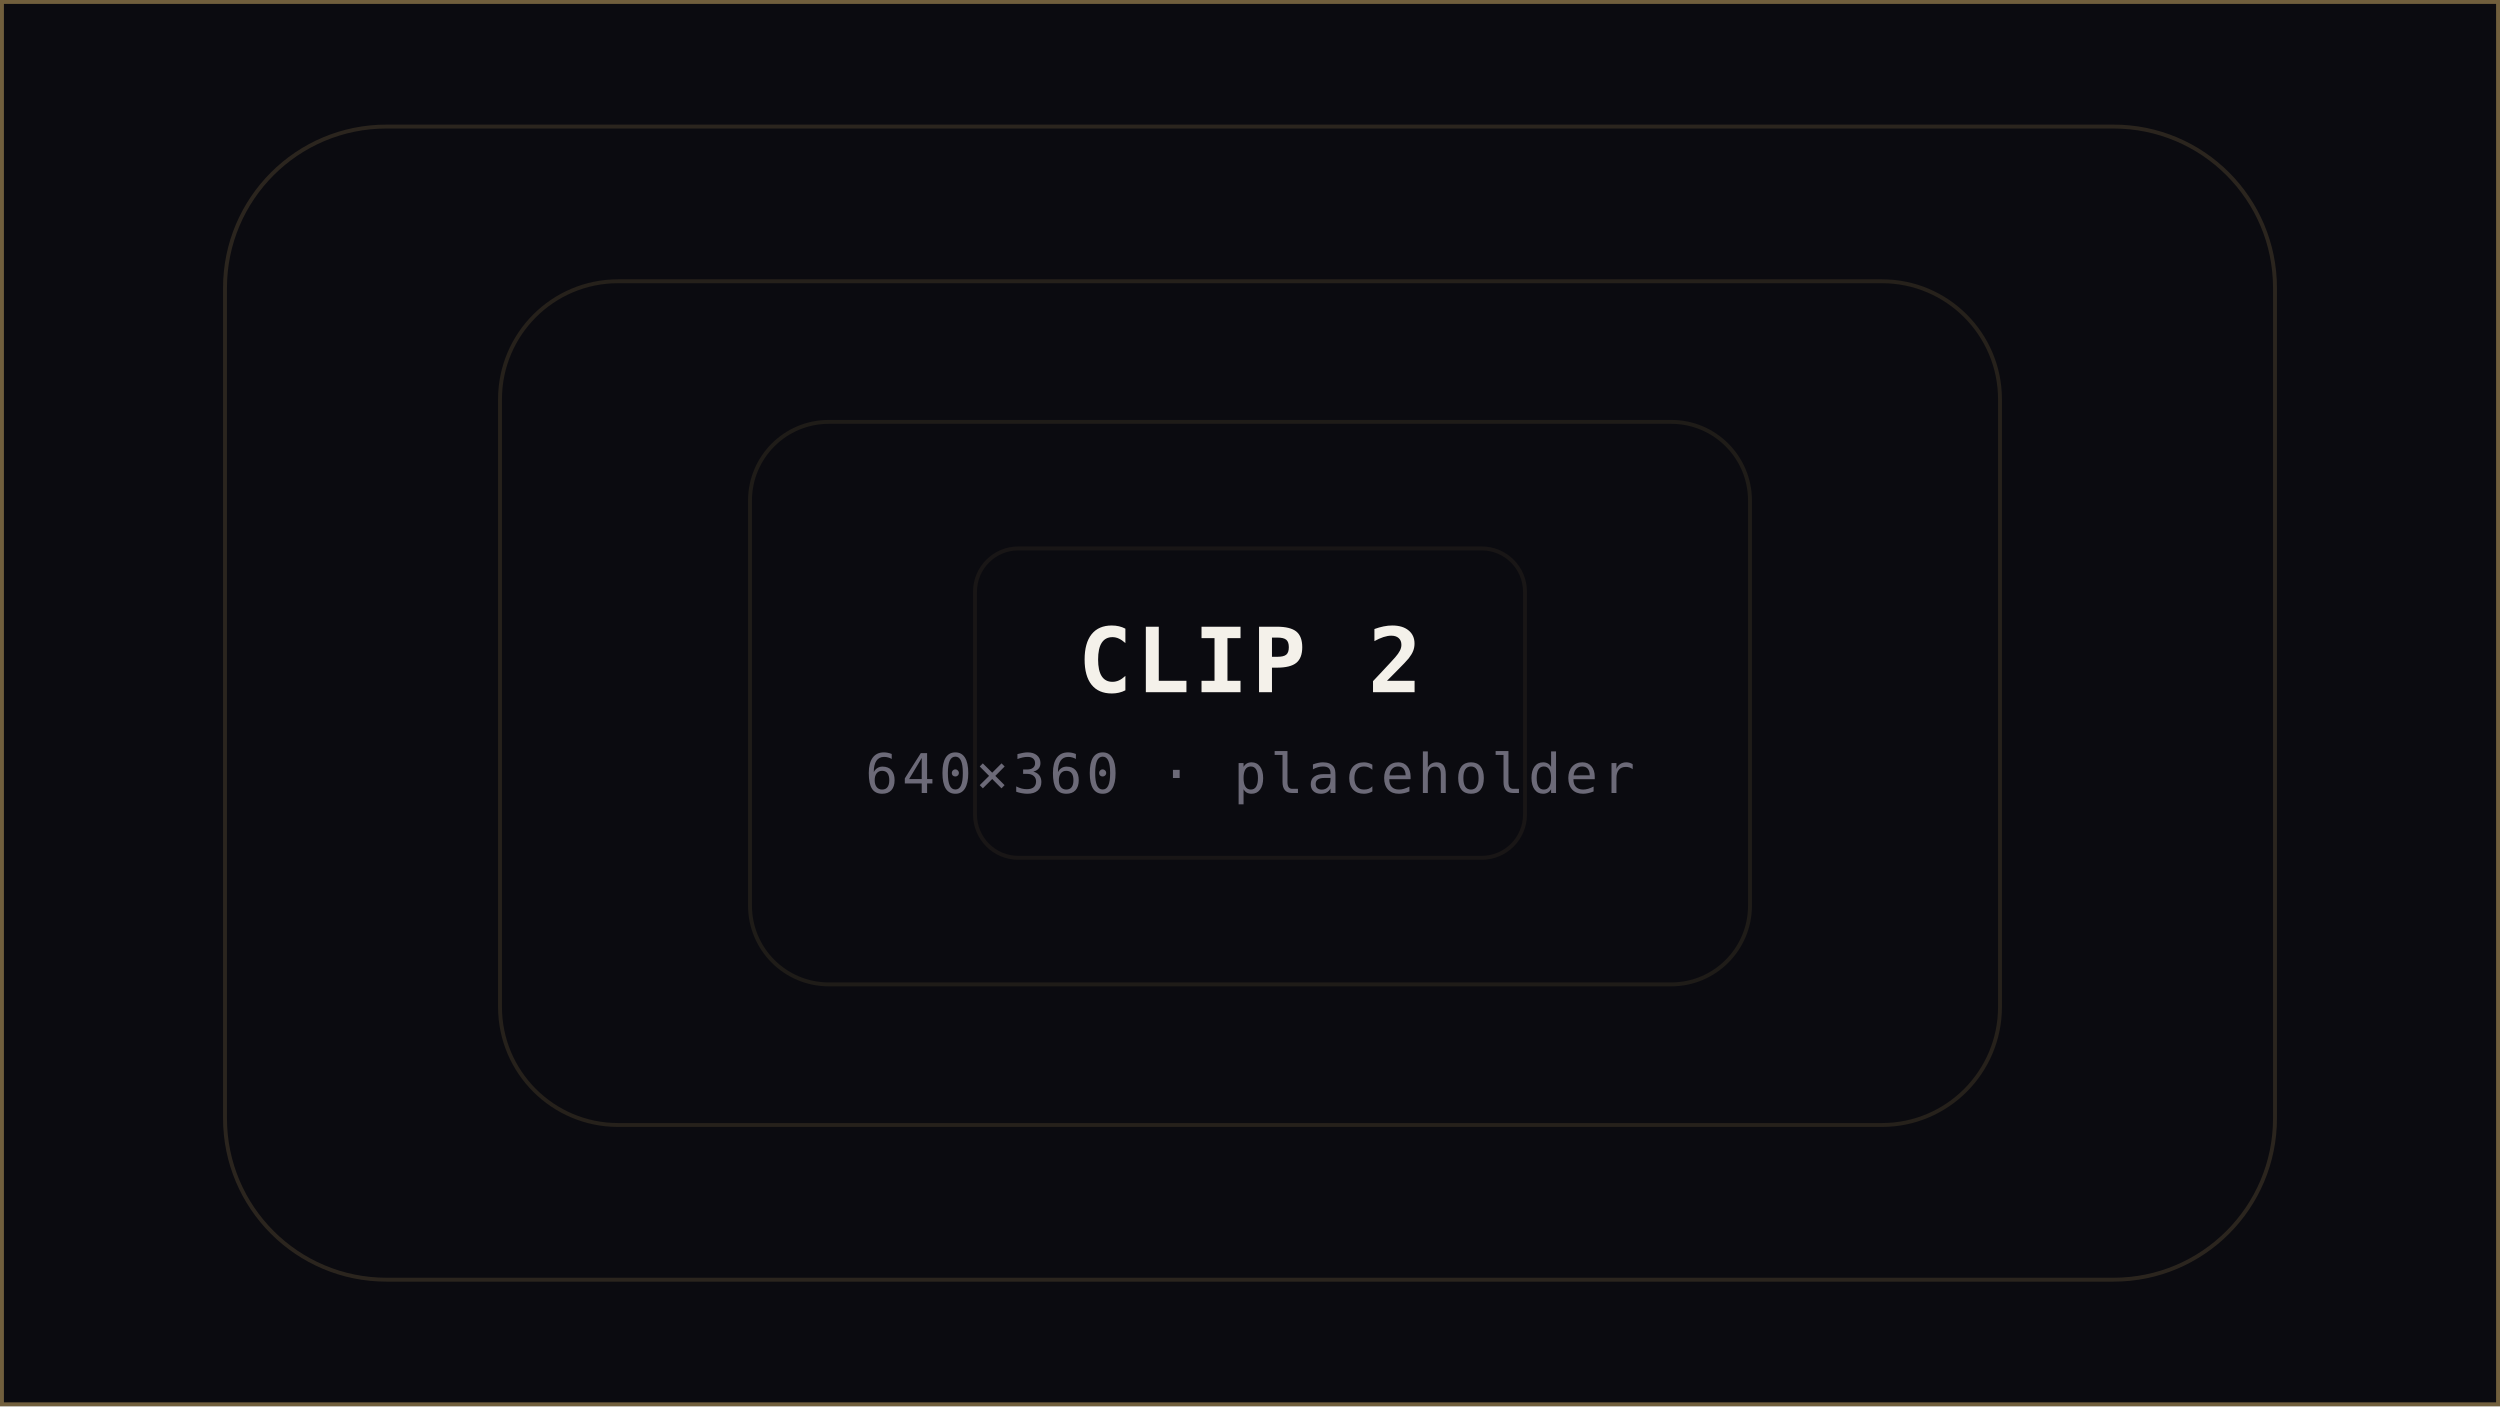
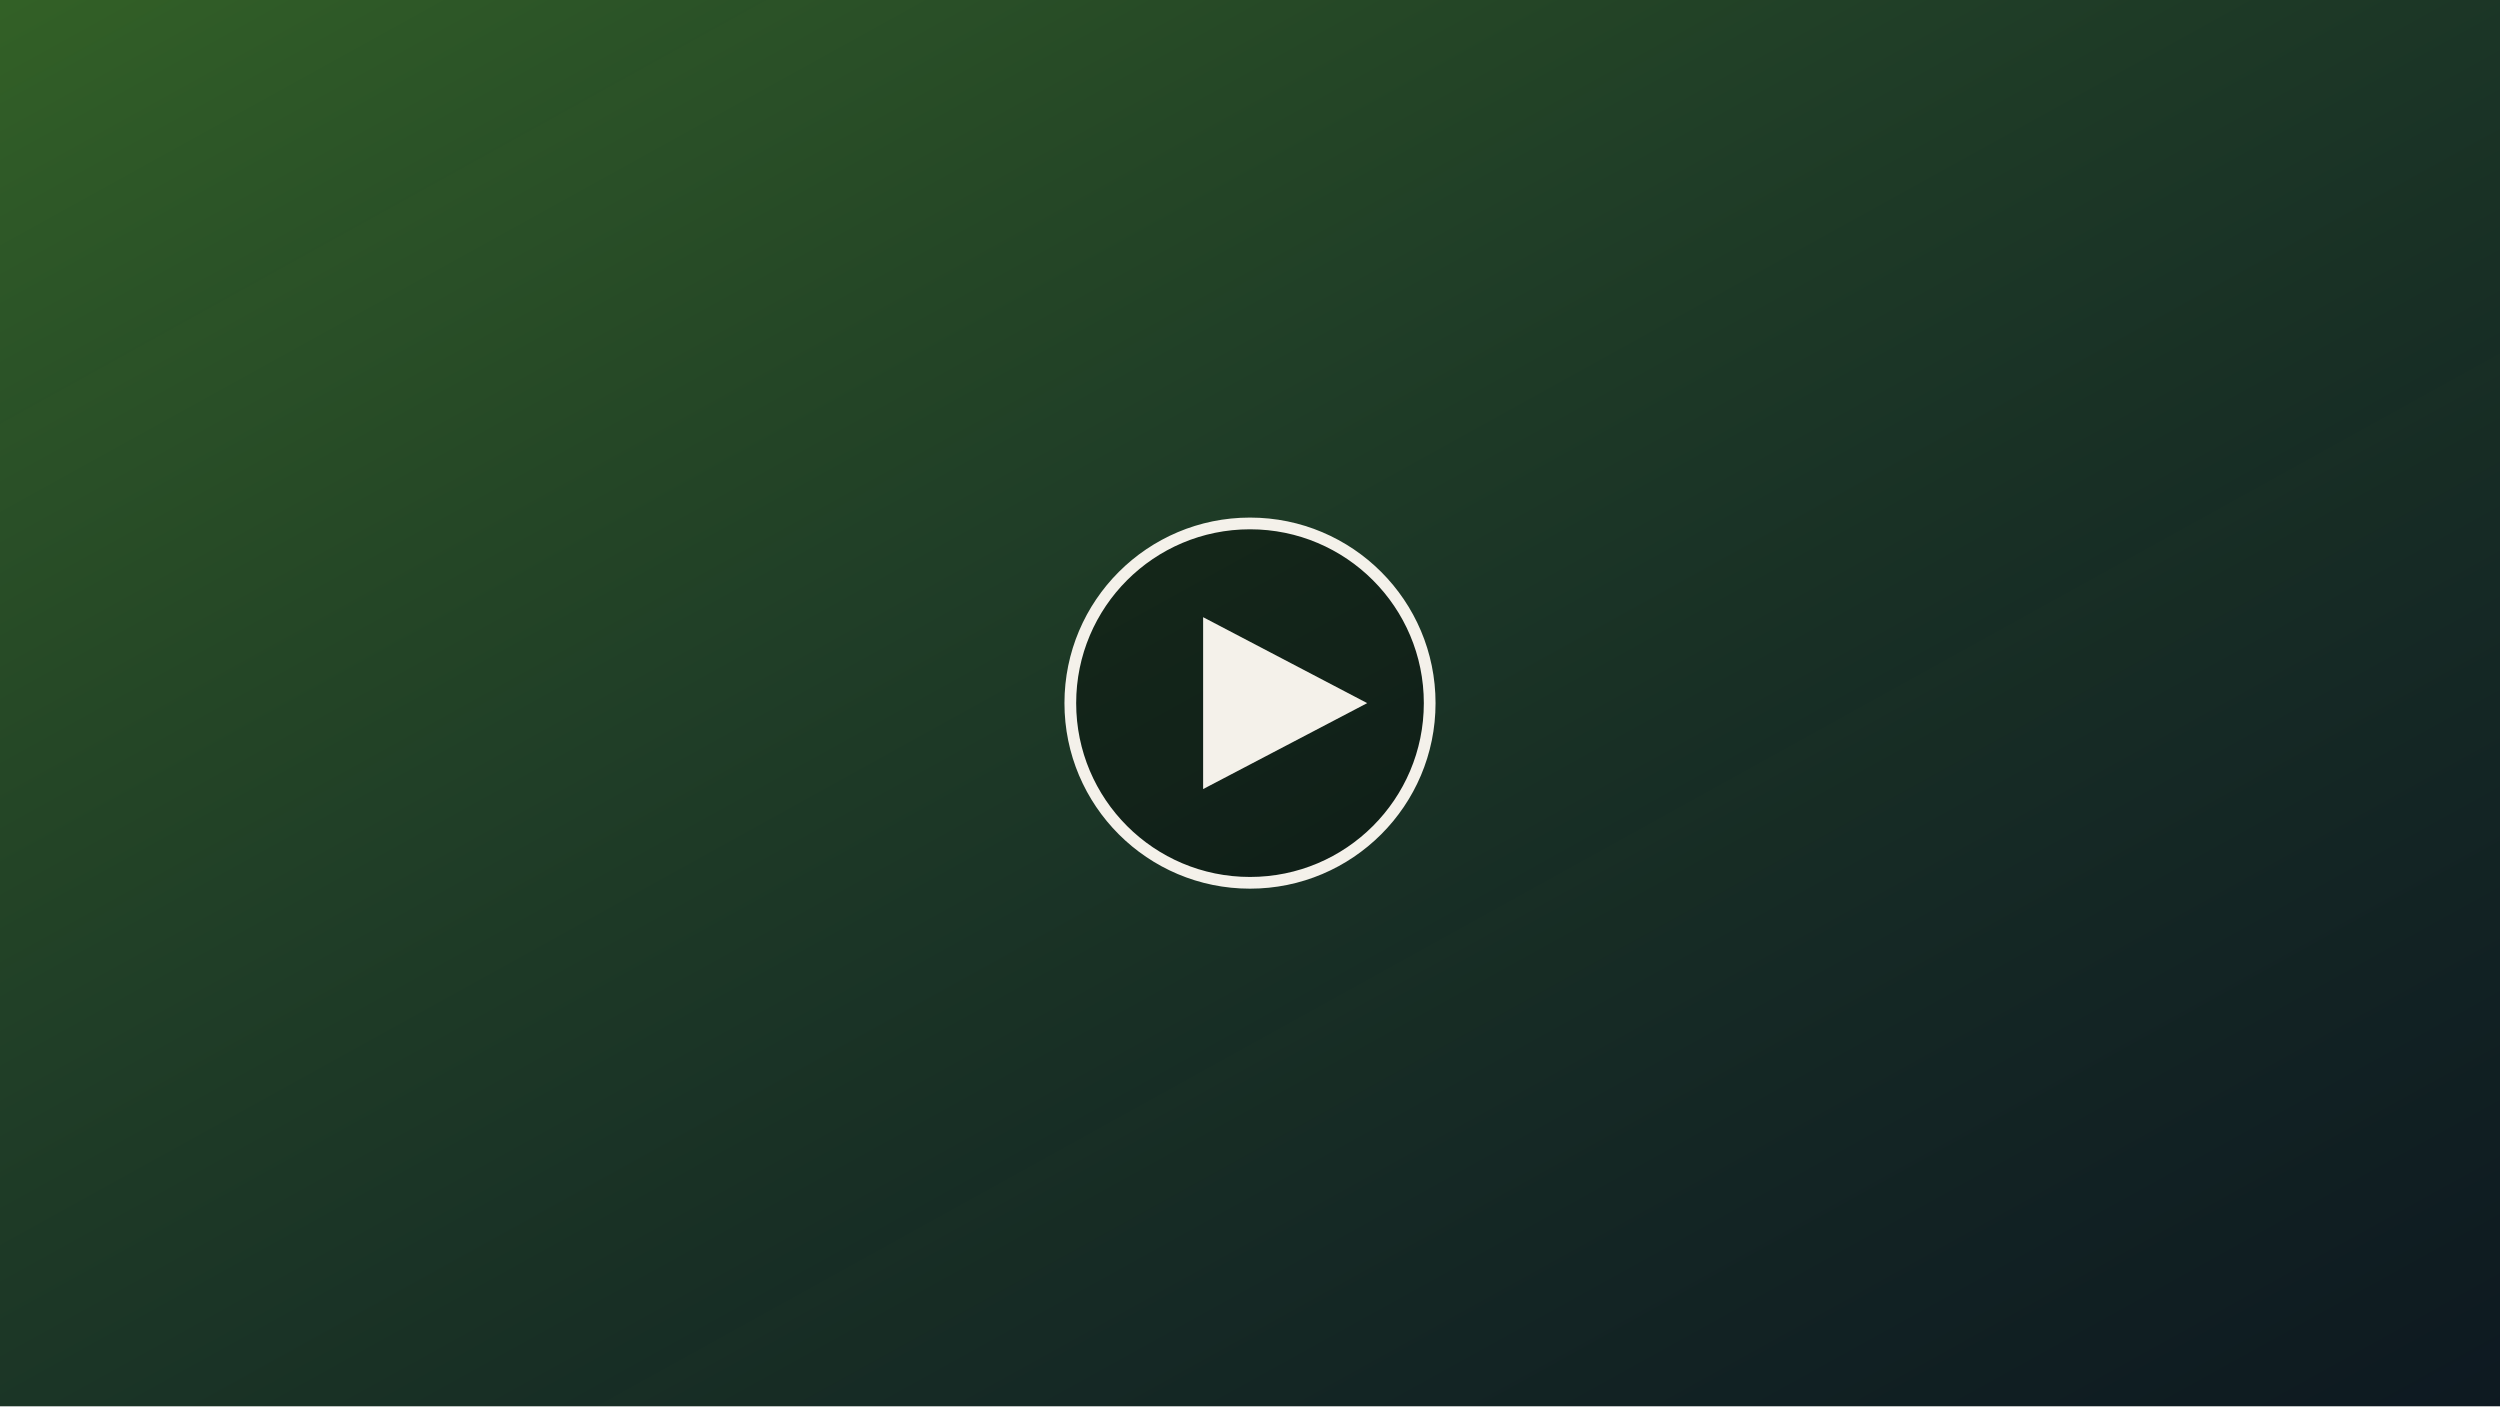
- <svg xmlns="http://www.w3.org/2000/svg" width="640" height="360" viewBox="0 0 640 360" role="img" aria-label="CLIP 2 placeholder">
+ <svg xmlns="http://www.w3.org/2000/svg" width="640" height="360" viewBox="0 0 640 360" role="img" aria-label="Clip 2">
+   <defs>
+     <linearGradient id="g" x1="0" y1="0" x2="1" y2="1">
+       <stop offset="0%" stop-color="#7cff4f" stop-opacity="0.35" />
+       <stop offset="100%" stop-color="#1f6d80" stop-opacity="0.15" />
+     </linearGradient>
+   </defs>
  <rect width="640" height="360" fill="#0B0B10" />
-   <rect x="57.6" y="32.4" width="524.8" height="295.2" rx="41.328" fill="none" stroke="#D9B46A" stroke-opacity="0.16" />
-   <rect x="128" y="72" width="384" height="216" rx="30.24" fill="none" stroke="#D9B46A" stroke-opacity="0.13" />
-   <rect x="192" y="108" width="256" height="144" rx="20.16" fill="none" stroke="#D9B46A" stroke-opacity="0.1" />
-   <rect x="249.6" y="140.4" width="140.8" height="79.2" rx="11.088" fill="none" stroke="#D9B46A" stroke-opacity="0.07" />
-   <rect x="0.5" y="0.5" width="639" height="359" fill="none" stroke="#D9B46A" stroke-opacity="0.5" />
-   <text x="320" y="177.2" fill="#F4F1EA" font-family="monospace" font-size="23" font-weight="700" text-anchor="middle" letter-spacing="1">CLIP 2</text>
-   <text x="320" y="203" fill="#6C6A78" font-family="monospace" font-size="14" text-anchor="middle" letter-spacing="1">640×360 · placeholder</text>
+   <rect width="640" height="360" fill="url(#g)" />
+   <circle cx="320" cy="180" r="46" fill="#000" opacity="0.35" />
+   <circle cx="320" cy="180" r="46" fill="none" stroke="#f4f1ea" stroke-width="3" />
+   <path d="M308 158 L350 180 L308 202 Z" fill="#f4f1ea" />
</svg>
